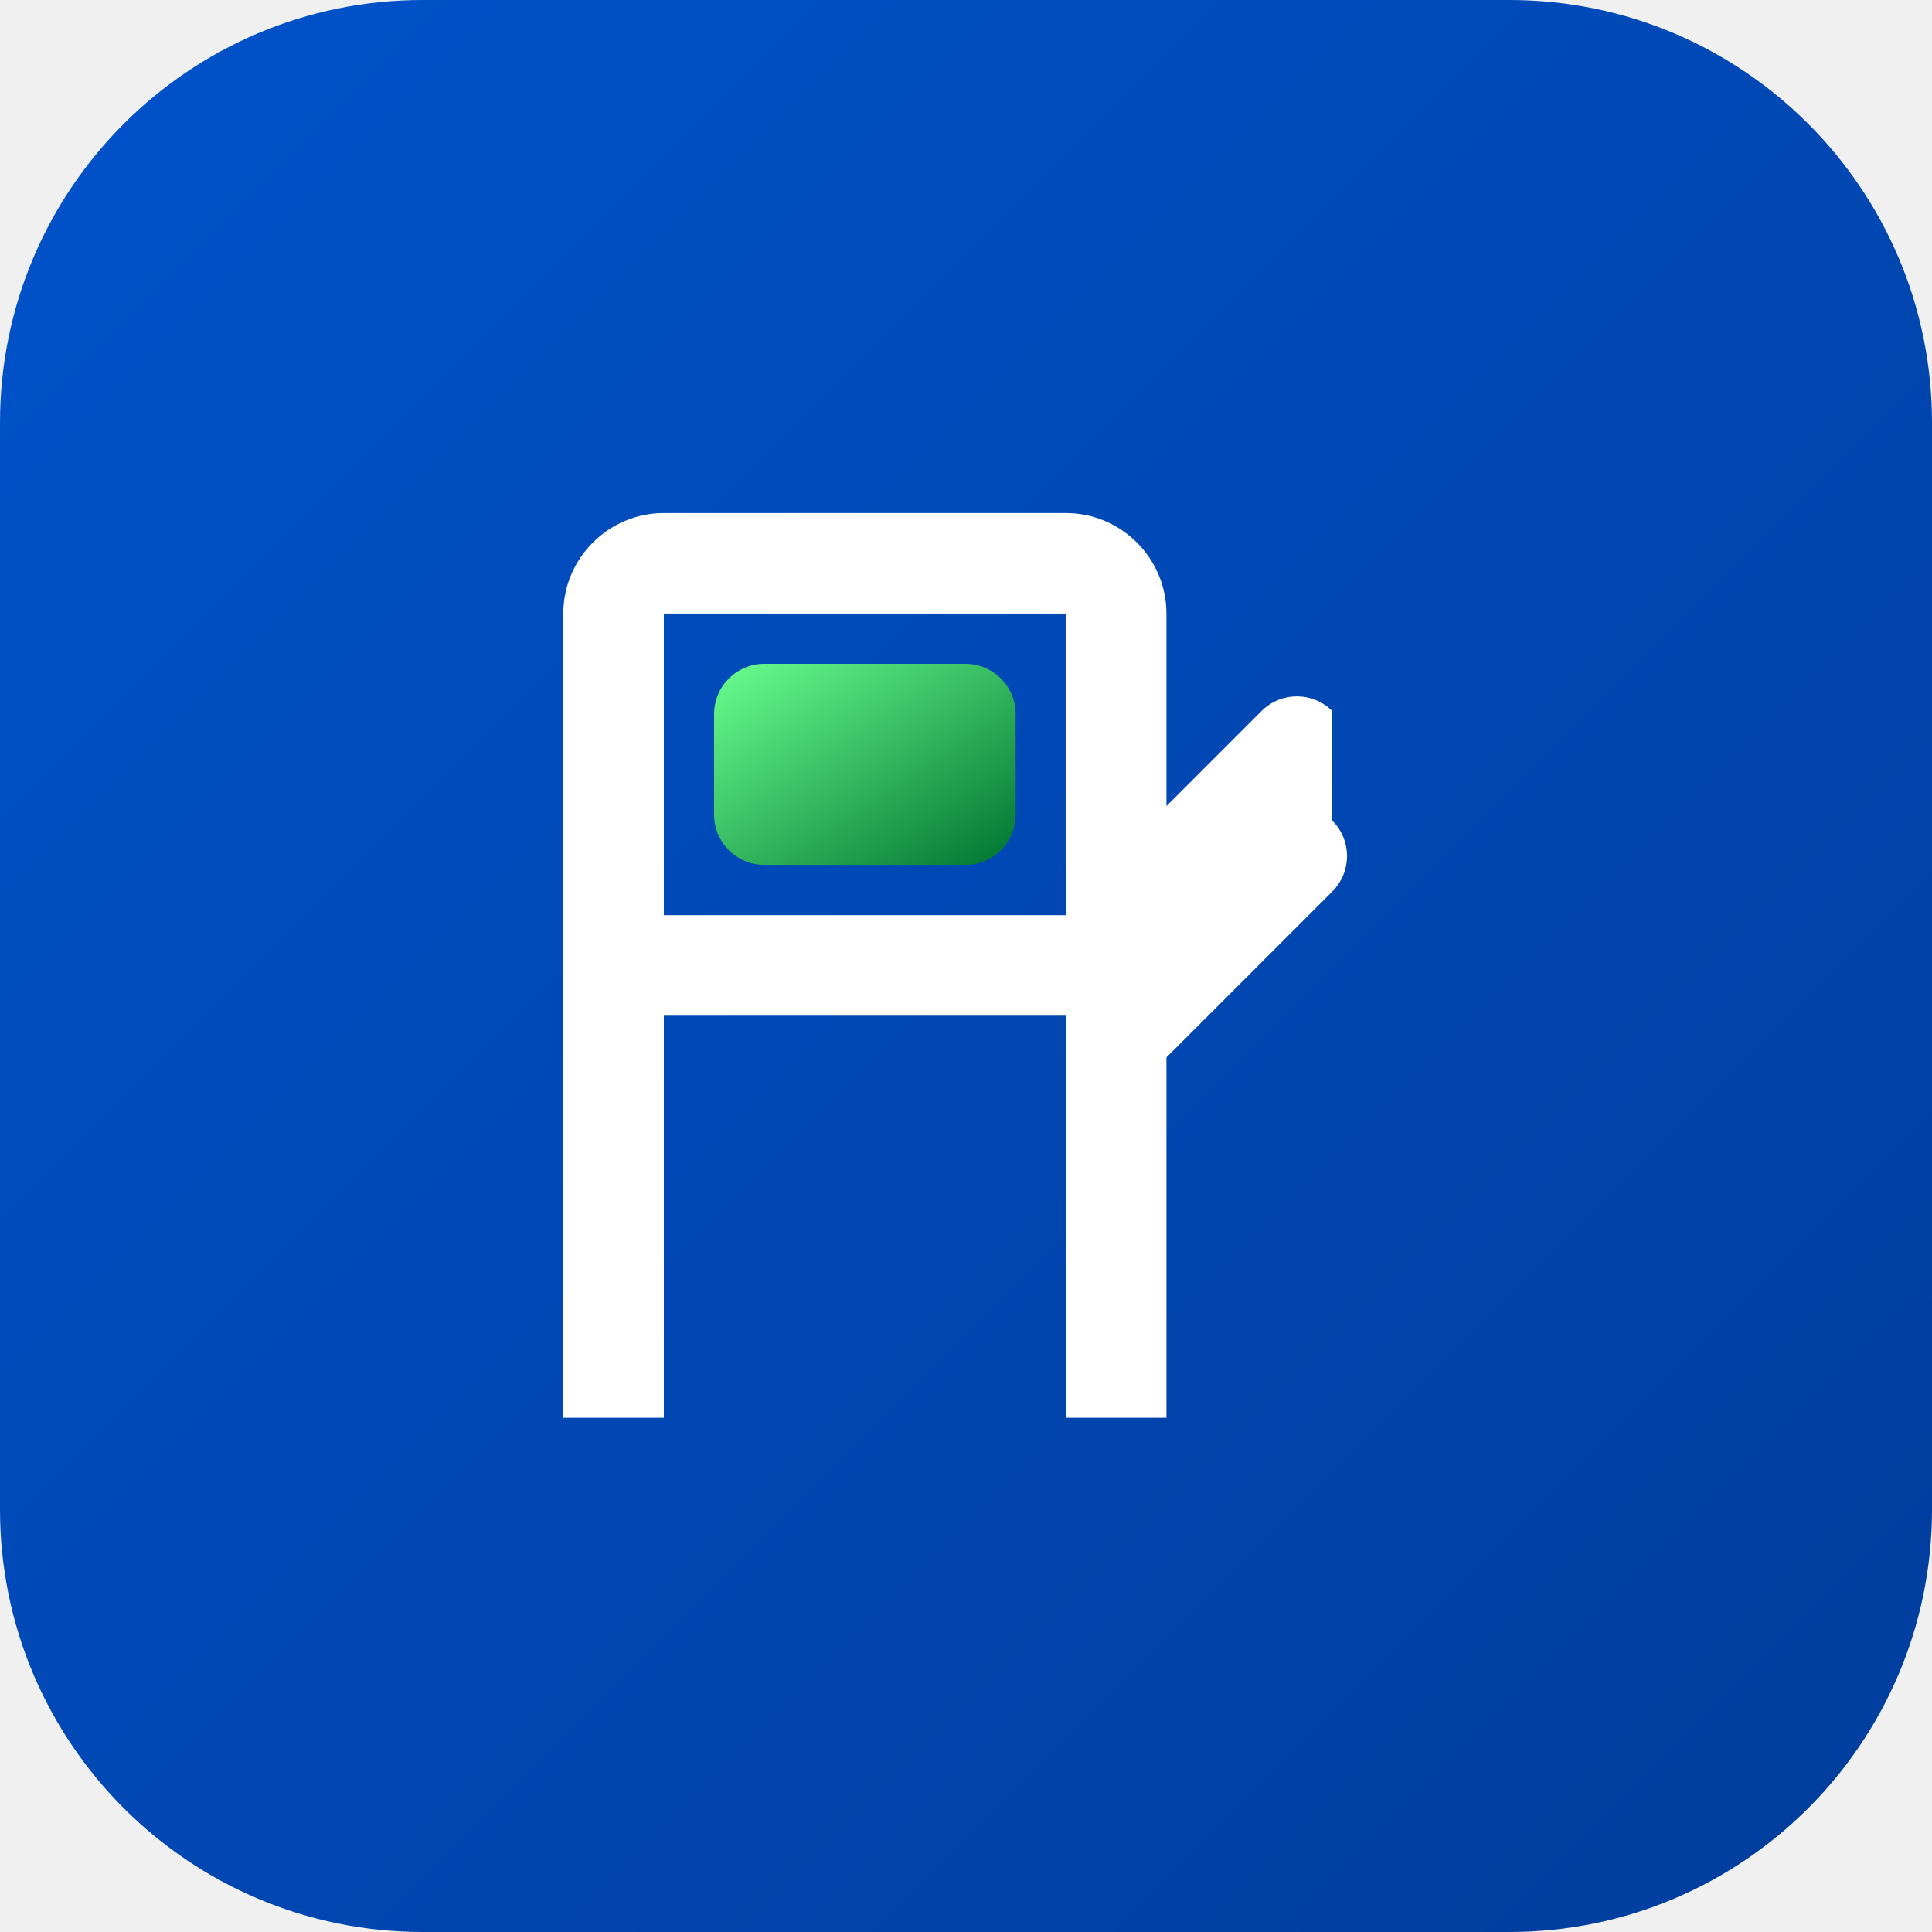
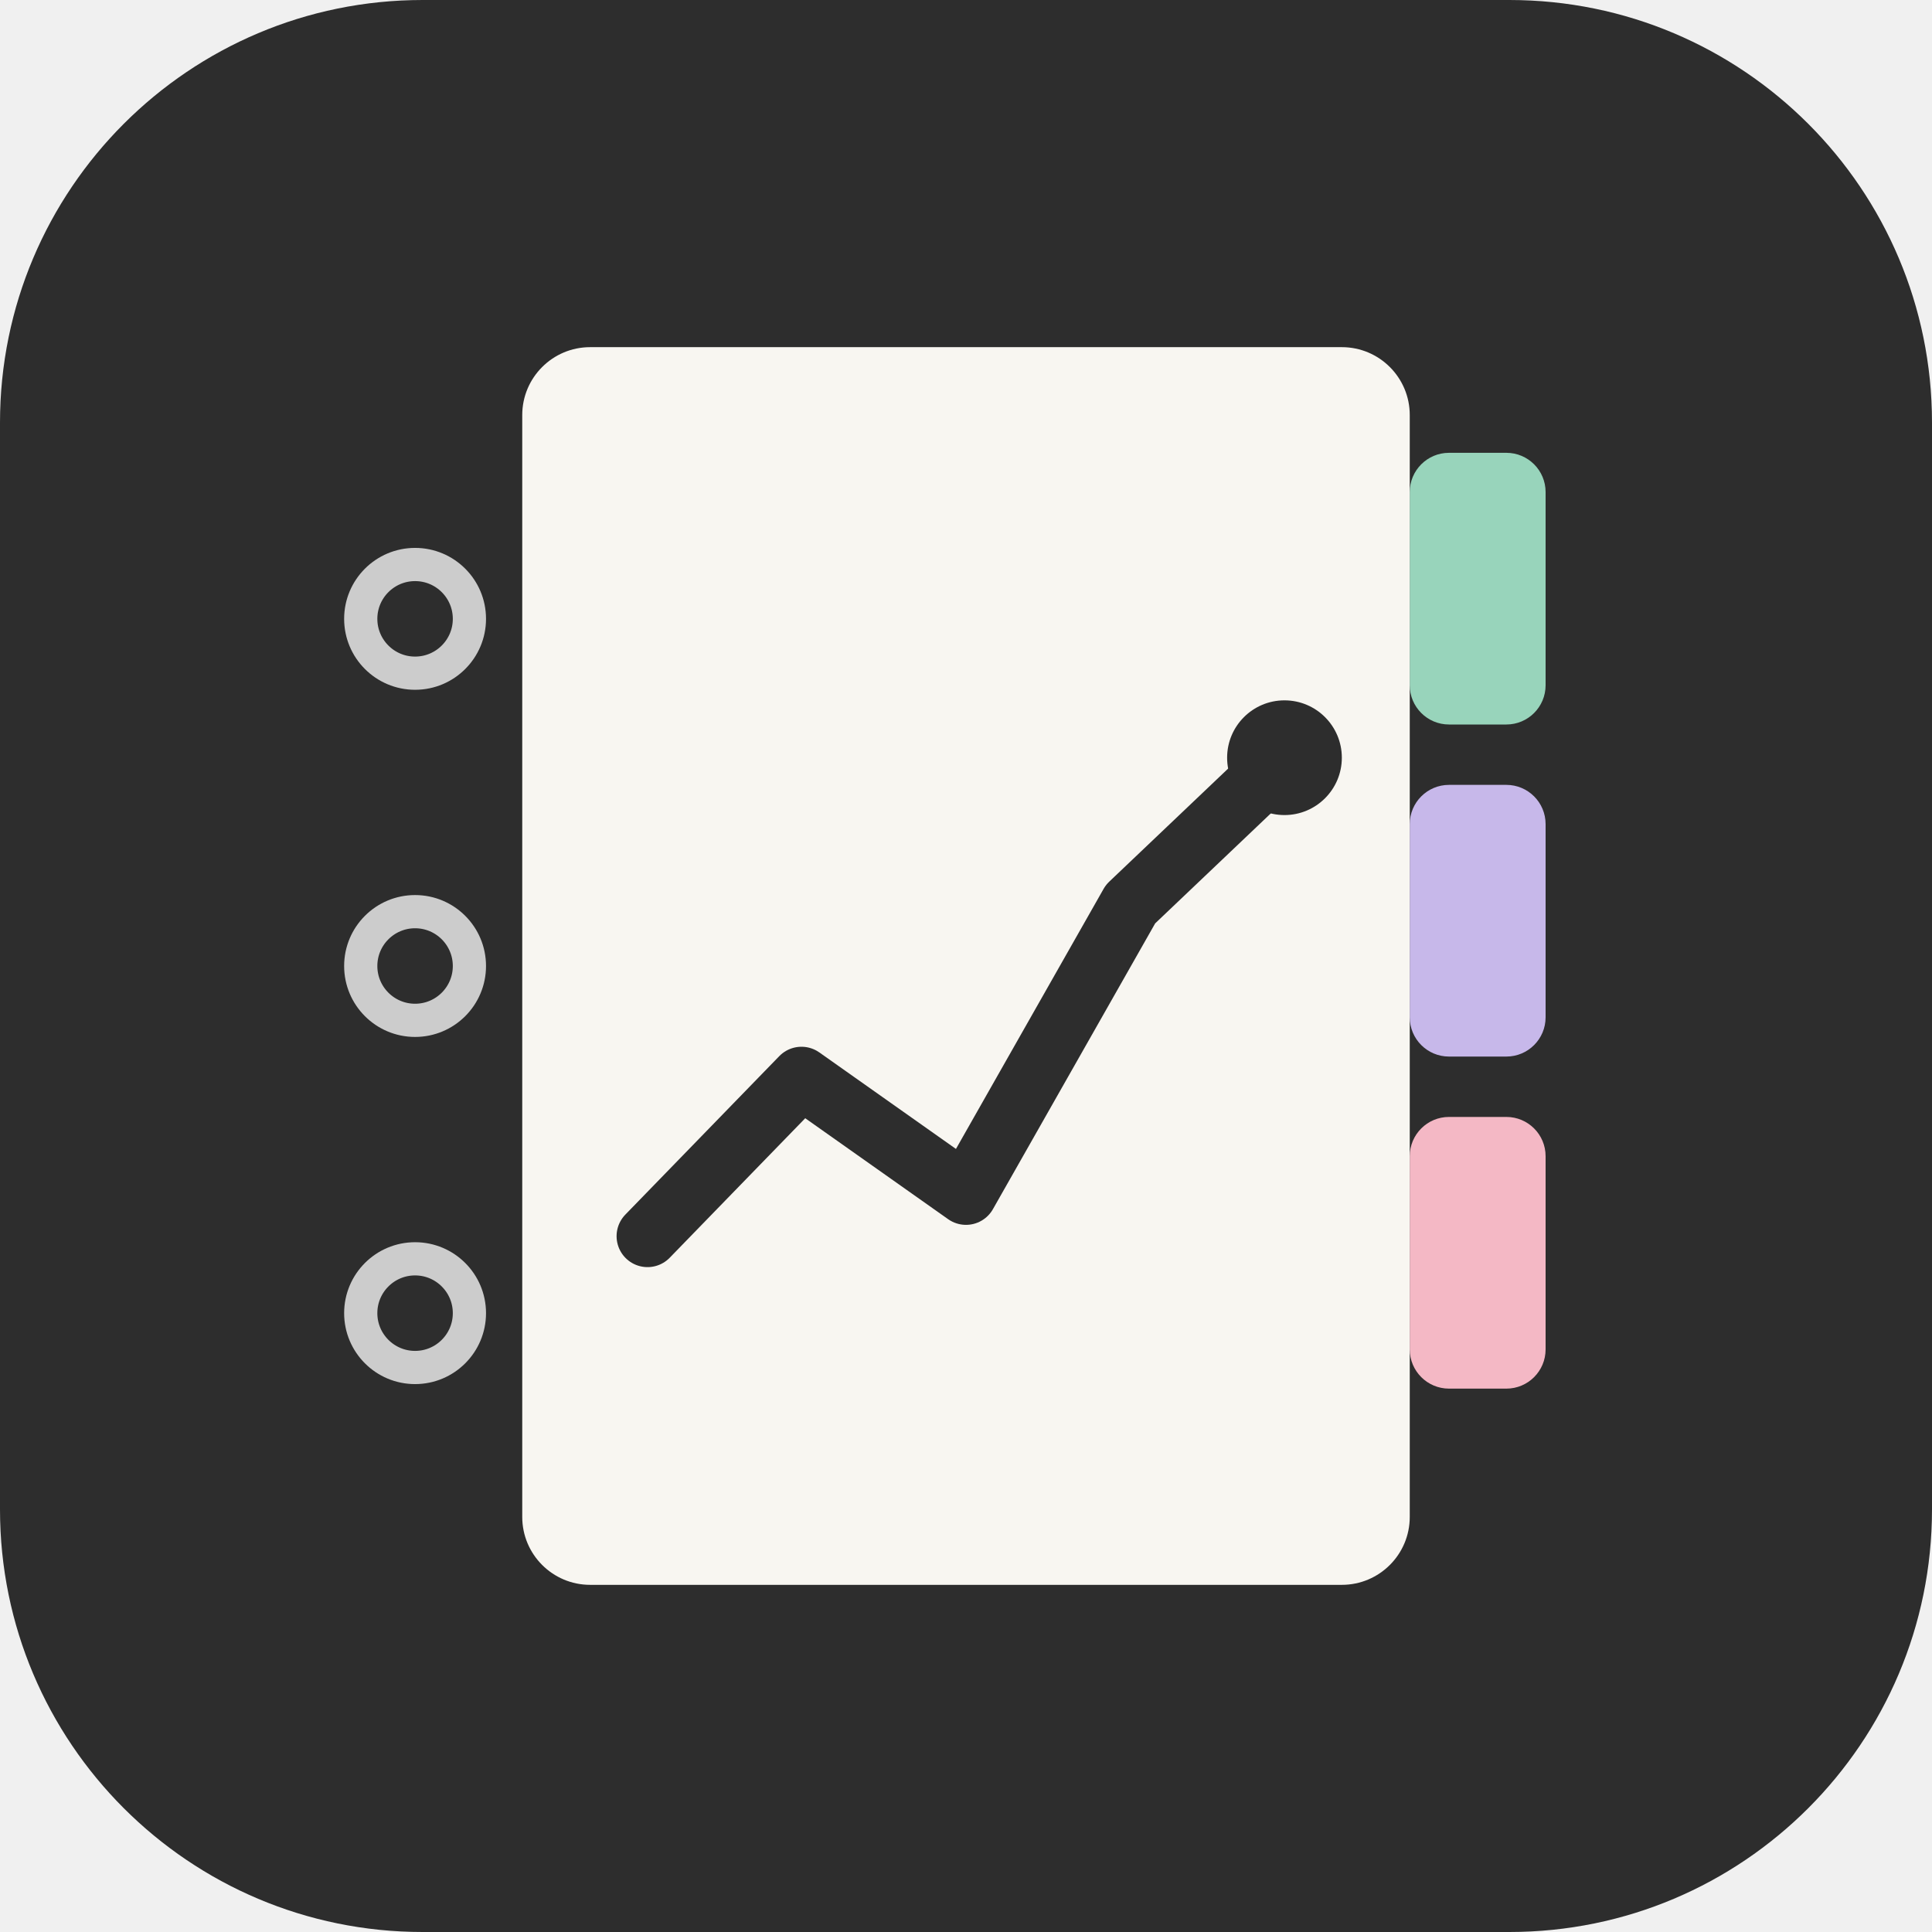
- <svg xmlns="http://www.w3.org/2000/svg" viewBox="0 0 128 128">
-   <defs>
-     <linearGradient id="bg" x1="0%" y1="0%" x2="100%" y2="100%">
-       <stop offset="0%" stop-color="#0052cc" />
-       <stop offset="100%" stop-color="#003d9b" />
-     </linearGradient>
-     <linearGradient id="accent" x1="0%" y1="0%" x2="100%" y2="100%">
-       <stop offset="0%" stop-color="#6bff8f" />
-       <stop offset="100%" stop-color="#007432" />
-     </linearGradient>
-   </defs>
-   <rect width="128" height="128" rx="28" fill="url(#bg)" />
-   <g transform="translate(24, 24) scale(3.33)">
-     <path d="M19.3 6.94C18.91 6.55 18.28 6.55 17.89 6.94L16 8.83V5C16 3.9 15.1 3 14 3H6C4.9 3 4 3.9 4 5V21H16V13.83L19.3 10.53C19.69 10.14 19.69 9.51 19.3 9.12V6.94ZM14 21H6V13H14V21ZM14 11H6V5H14V11Z" fill="#ffffff" />
-     <rect x="7" y="6" width="6" height="4" rx="1" fill="url(#accent)" />
+ <svg xmlns="http://www.w3.org/2000/svg" viewBox="0 0 128 128" role="img" aria-label="Tracker">
+   <rect width="128" height="128" rx="28" fill="#2d2d2d" />
+   <g fill="none" stroke="#cccccc" stroke-width="2.2">
+     <circle cx="27.5" cy="41" r="3.6" />
+     <circle cx="27.5" cy="64" r="3.6" />
+     <circle cx="27.5" cy="87" r="3.6" />
  </g>
+   <rect x="93.4" y="30" width="9" height="18" rx="2.6" fill="#98d4bb" />
+   <rect x="93.4" y="52" width="9" height="18" rx="2.6" fill="#c7b8ea" />
+   <rect x="93.4" y="74" width="9" height="18" rx="2.6" fill="#f4b8c5" />
+   <rect x="34.6" y="23" width="58.8" height="82" rx="4.5" fill="#f8f6f1" />
+   <polyline points="42.9,81.9 53.1,71.4 64,79.1 74.9,59.9 85.1,50.2" fill="none" stroke="#2d2d2d" stroke-width="4.1" stroke-linecap="round" stroke-linejoin="round" />
+   <circle cx="85.1" cy="50.2" r="3.8" fill="#2d2d2d" />
</svg>
